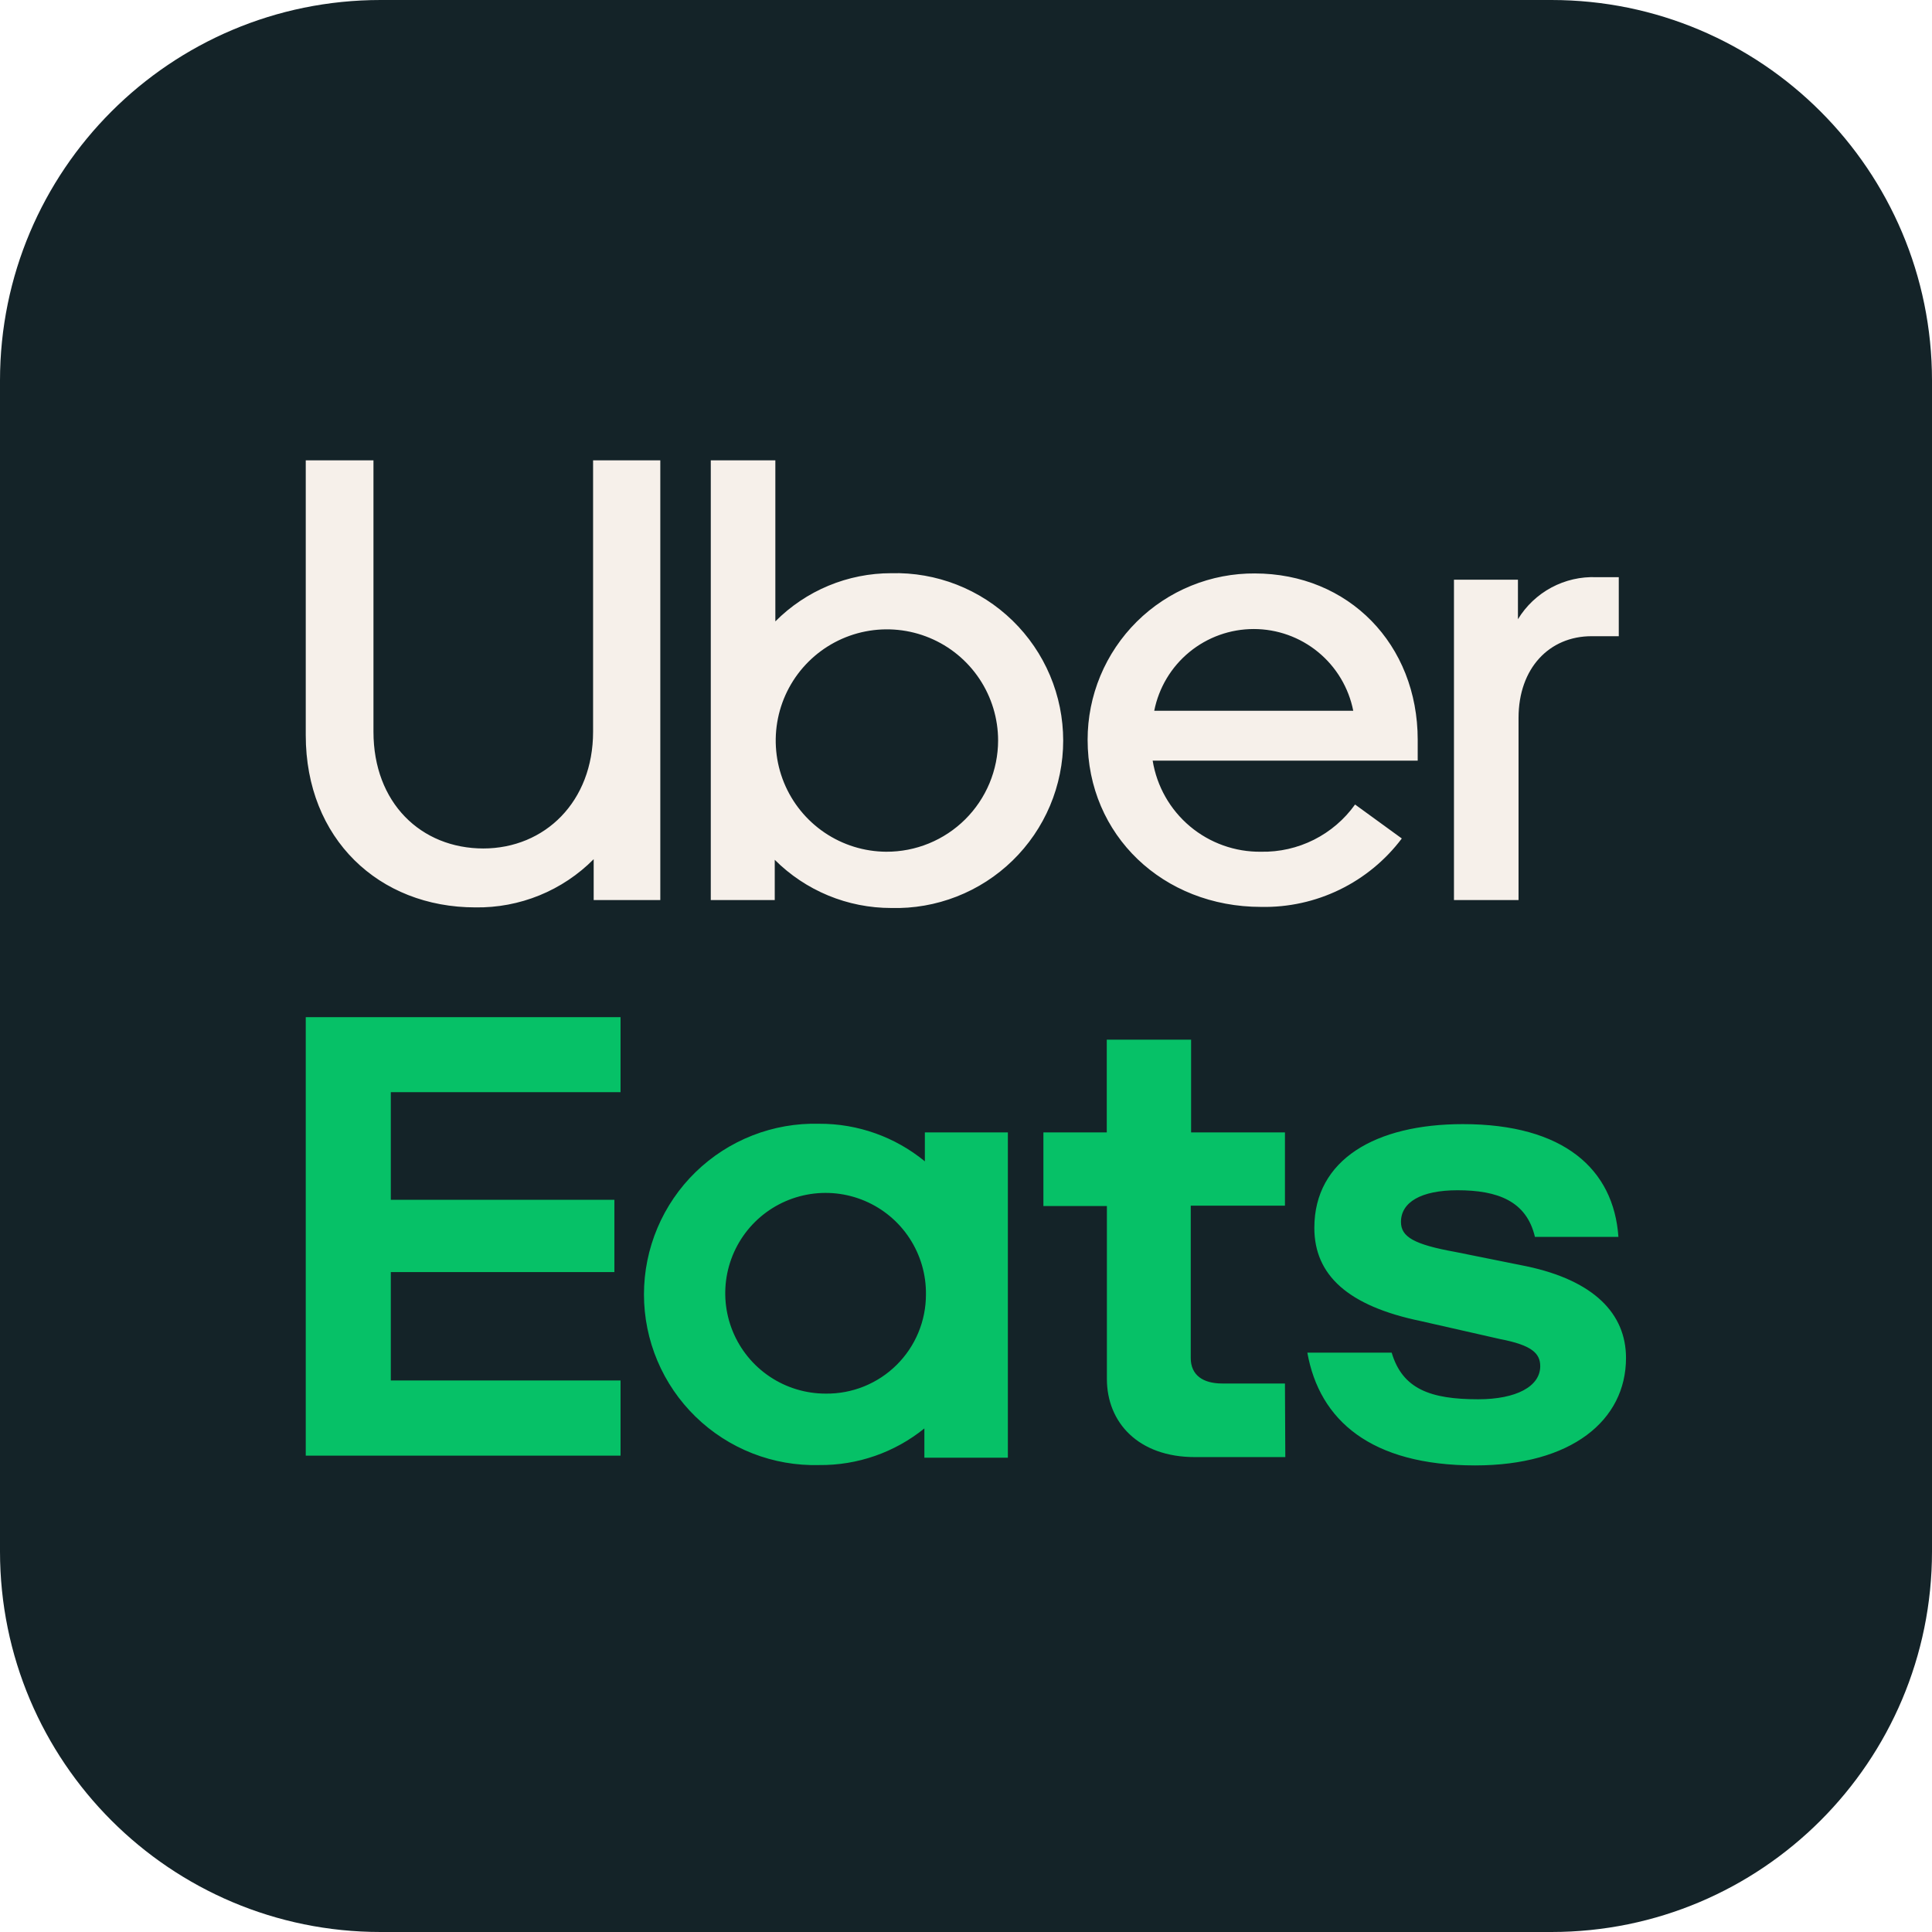
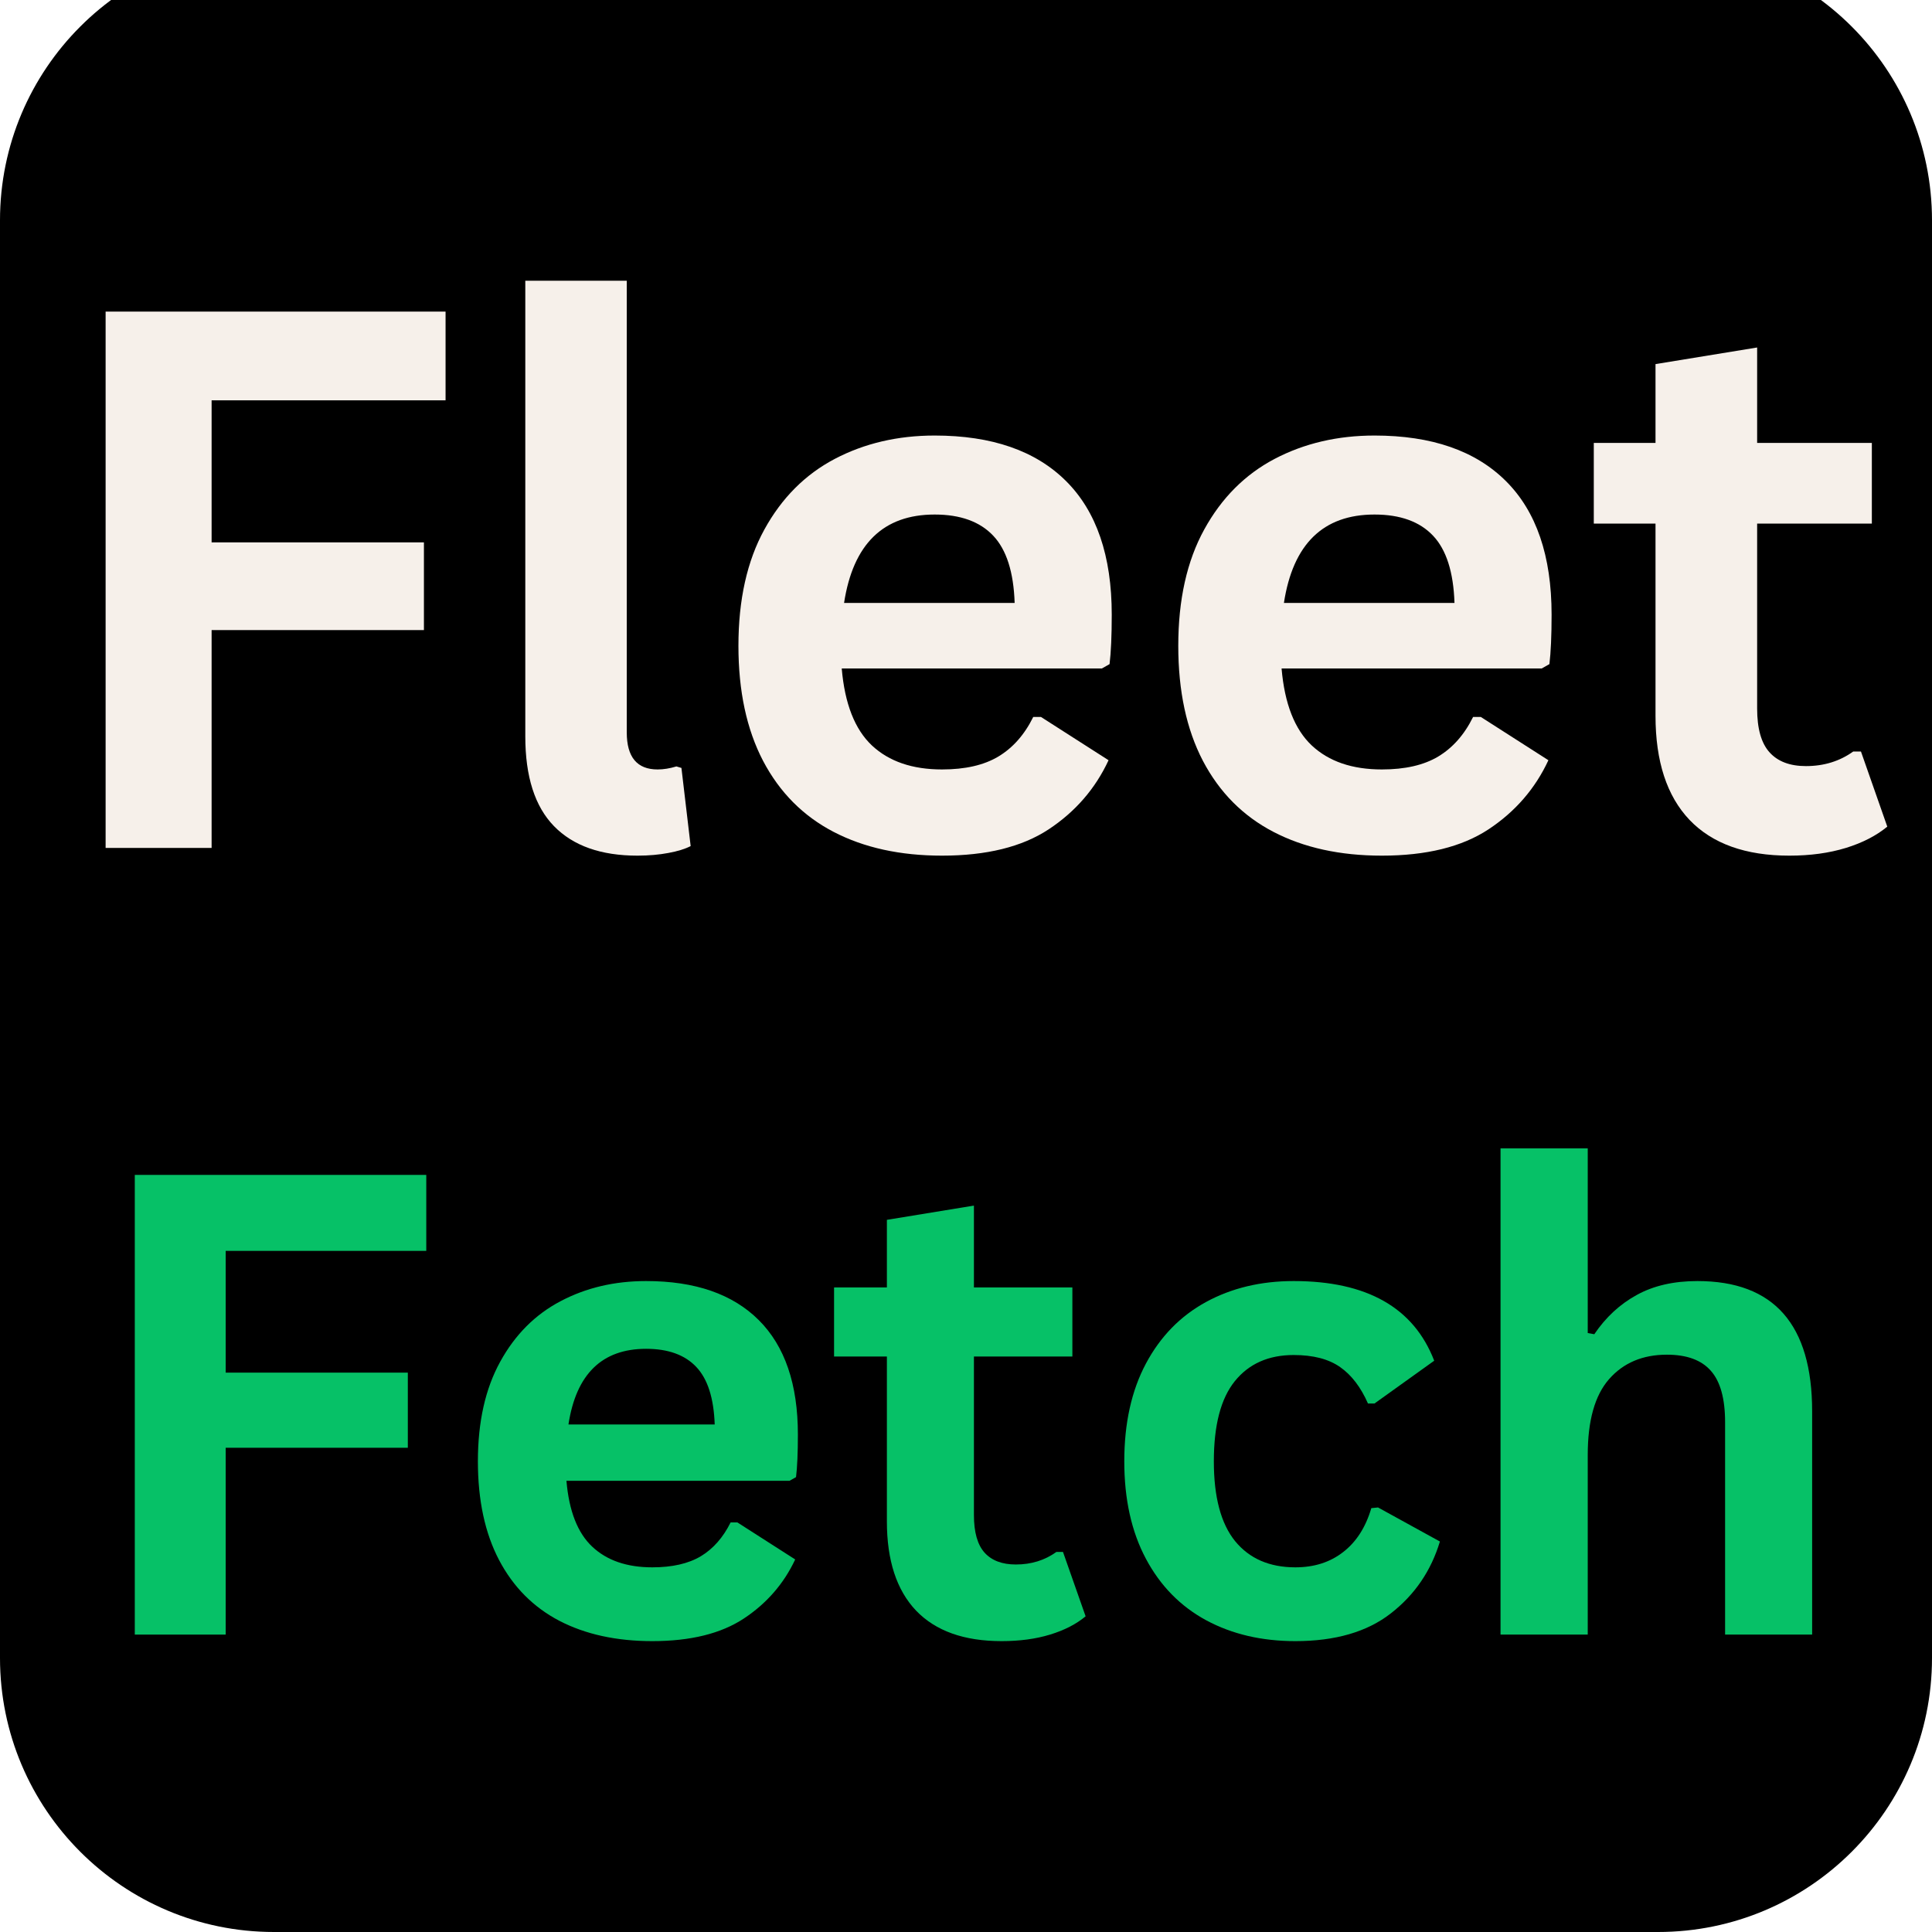
- <svg xmlns="http://www.w3.org/2000/svg" width="240" height="240" viewBox="0 0 240 240" fill="none">
-   <path d="M192.724 0H47.276C21.166 0 0 21.166 0 47.276V192.724C0 218.834 21.166 240 47.276 240H192.724C218.834 240 240 218.834 240 192.724V47.276C240 21.166 218.834 0 192.724 0Z" fill="#142328" />
-   <path d="M115.024 160.803C115.054 158.331 114.348 155.907 112.996 153.837C111.645 151.767 109.708 150.146 107.433 149.18C105.158 148.213 102.647 147.945 100.219 148.409C97.791 148.873 95.556 150.048 93.797 151.785C92.039 153.523 90.837 155.744 90.343 158.166C89.85 160.588 90.088 163.102 91.027 165.389C91.966 167.675 93.564 169.631 95.617 171.008C97.67 172.384 100.086 173.119 102.558 173.12C104.188 173.141 105.807 172.839 107.319 172.23C108.832 171.62 110.208 170.716 111.368 169.57C112.528 168.424 113.449 167.059 114.076 165.554C114.704 164.049 115.026 162.434 115.024 160.803ZM125.2 140.675V181.081H114.829V177.445C111.136 180.433 106.516 182.042 101.765 181.994C98.933 182.069 96.116 181.577 93.478 180.545C90.841 179.514 88.436 177.964 86.407 175.988C84.378 174.012 82.765 171.65 81.664 169.041C80.563 166.431 79.995 163.628 79.995 160.796C79.995 157.963 80.563 155.16 81.664 152.551C82.765 149.941 84.378 147.579 86.407 145.603C88.436 143.627 90.841 142.078 93.478 141.046C96.116 140.015 98.933 139.522 101.765 139.597C106.55 139.577 111.192 141.228 114.889 144.266V140.675H125.2ZM159.621 171.863H151.824C149.444 171.863 147.918 170.83 147.918 168.69V149.774H159.621V140.675H147.963V129.151H137.487V140.675H129.615V149.819H137.502V171.294C137.502 176.711 141.408 181.006 148.442 181.006H159.666L159.621 171.863ZM183.251 182.039C195.224 182.039 201.988 176.442 201.988 168.69C201.988 163.183 197.992 159.067 189.626 157.301L180.782 155.52C175.649 154.592 174.033 153.65 174.033 151.794C174.033 149.355 176.502 147.858 181.066 147.858C186.005 147.858 189.627 149.175 190.674 153.65H201.045C200.461 145.254 194.281 139.642 181.725 139.642C170.89 139.642 163.272 144.042 163.272 152.527C163.272 158.409 167.463 162.24 176.502 164.11L186.394 166.355C190.285 167.104 191.333 168.121 191.333 169.708C191.333 172.237 188.339 173.823 183.625 173.823C177.639 173.823 174.212 172.521 172.88 168.031H162.404C163.901 176.442 170.306 182.039 183.236 182.039H183.251ZM37.982 126.353H77.087V135.676H48.548V149.04H76.323V158.02H48.548V171.488H77.087V180.827H37.982V126.353Z" fill="#06C167" />
-   <path d="M201.09 79.032V71.699H198.306C196.364 71.621 194.437 72.065 192.724 72.983C191.011 73.902 189.574 75.262 188.564 76.922V72.013H180.617V111.806H188.639V89.179C188.639 83.013 192.455 79.032 197.708 79.032H201.09ZM143.383 88.296C143.95 85.434 145.491 82.856 147.746 81.004C150 79.152 152.827 78.14 155.745 78.14C158.662 78.14 161.49 79.152 163.744 81.004C165.998 82.856 167.54 85.434 168.106 88.296H143.383ZM155.939 71.235C153.211 71.212 150.505 71.729 147.978 72.757C145.45 73.785 143.152 75.304 141.215 77.225C139.278 79.147 137.741 81.434 136.692 83.953C135.644 86.472 135.105 89.174 135.108 91.902C135.108 103.77 144.491 112.659 156.658 112.659C160.036 112.728 163.383 111.993 166.421 110.515C169.46 109.037 172.105 106.859 174.137 104.159L168.331 99.939C167.008 101.792 165.254 103.294 163.22 104.316C161.186 105.338 158.934 105.85 156.658 105.805C153.429 105.847 150.294 104.727 147.821 102.651C145.349 100.574 143.705 97.678 143.189 94.492H176.113V91.902C176.113 80.05 167.538 71.235 155.85 71.235H155.939ZM110.085 105.805C107.357 105.788 104.696 104.962 102.436 103.434C100.176 101.905 98.42 99.742 97.388 97.216C96.356 94.691 96.096 91.916 96.639 89.243C97.182 86.569 98.504 84.117 100.44 82.194C102.375 80.271 104.836 78.964 107.513 78.438C110.19 77.913 112.963 78.191 115.482 79.24C118.001 80.287 120.153 82.058 121.666 84.328C123.18 86.597 123.988 89.264 123.988 91.992C123.984 93.813 123.621 95.614 122.92 97.294C122.219 98.974 121.193 100.5 119.902 101.783C118.611 103.066 117.079 104.081 115.394 104.772C113.71 105.462 111.906 105.813 110.085 105.805V105.805ZM88.296 111.806H96.242V106.808C98.143 108.708 100.399 110.215 102.882 111.242C105.365 112.269 108.027 112.796 110.714 112.794C113.492 112.869 116.256 112.386 118.844 111.374C121.432 110.363 123.791 108.843 125.782 106.905C127.773 104.967 129.356 102.649 130.437 100.089C131.517 97.529 132.074 94.778 132.074 92C132.074 89.221 131.517 86.471 130.437 83.91C129.356 81.35 127.773 79.033 125.782 77.095C123.791 75.156 121.432 73.636 118.844 72.625C116.256 71.614 113.492 71.131 110.714 71.205C108.038 71.204 105.388 71.732 102.917 72.759C100.446 73.787 98.203 75.293 96.317 77.192V57.183H88.296V111.806ZM60.011 105.401C67.718 105.401 73.675 99.55 73.675 90.9V57.183H82.025V111.806H73.749V106.733C71.829 108.668 69.537 110.196 67.012 111.225C64.487 112.253 61.78 112.762 59.053 112.719C47.081 112.719 37.982 104.204 37.982 91.334V57.183H46.393V90.9C46.393 99.714 52.274 105.401 60.071 105.401" fill="#F6F0EA" />
+ <svg xmlns="http://www.w3.org/2000/svg" width="240" zoomAndPan="magnify" viewBox="0 0 180 180" height="240" preserveAspectRatio="xMidYMid meet" version="1.0">
+   <defs>
+     <g />
+     <clipPath id="be667cda96">
+       <path d="M 0 0 L 180 0 L 180 109.828 L 0 109.828 Z M 0 0 " clip-rule="nonzero" />
+     </clipPath>
+     <clipPath id="ca5aca2a41">
+       <path d="M 25.527 -5 L 154.473 -5 C 168.57 -5 180 6.43 180 20.527 L 180 84.301 C 180 98.398 168.57 109.828 154.473 109.828 L 25.527 109.828 C 11.43 109.828 0 98.398 0 84.301 L 0 20.527 C 0 6.43 11.43 -5 25.527 -5 Z M 25.527 -5 " clip-rule="nonzero" />
+     </clipPath>
+     <clipPath id="75fd9a4aad">
+       <path d="M 0 81.043 L 180 81.043 L 180 180 L 0 180 Z M 0 81.043 " clip-rule="nonzero" />
+     </clipPath>
+     <clipPath id="c756187be7">
+       <path d="M 25.527 81.043 L 154.473 81.043 C 168.57 81.043 180 92.469 180 106.57 L 180 154.473 C 180 168.57 168.57 180 154.473 180 L 25.527 180 C 11.43 180 0 168.57 0 154.473 L 0 106.57 C 0 92.469 11.43 81.043 25.527 81.043 Z M 25.527 81.043 " clip-rule="nonzero" />
+     </clipPath>
+   </defs>
+   <path fill="#000000" d="M 144.543 0 L 35.457 0 C 15.875 0 0 15.875 0 35.457 L 0 144.543 C 0 164.125 15.875 180 35.457 180 L 144.543 180 C 164.125 180 180 164.125 180 144.543 L 180 35.457 C 180 15.875 164.125 0 144.543 0 Z M 144.543 0 " fill-opacity="1" fill-rule="nonzero" />
+   <path fill="#06c167" d="M 86.27 120.602 C 86.289 118.75 85.762 116.93 84.746 115.379 C 83.734 113.824 82.281 112.609 80.574 111.887 C 78.867 111.16 76.984 110.957 75.164 111.309 C 73.344 111.656 71.668 112.535 70.348 113.84 C 69.027 115.141 68.129 116.809 67.758 118.625 C 67.387 120.441 67.566 122.328 68.27 124.043 C 68.973 125.758 70.172 127.223 71.711 128.258 C 73.254 129.289 75.066 129.84 76.918 129.84 C 78.141 129.855 79.355 129.629 80.488 129.172 C 81.625 128.715 82.656 128.035 83.527 127.176 C 84.395 126.316 85.086 125.293 85.559 124.164 C 86.027 123.035 86.27 121.824 86.27 120.602 Z M 93.898 105.508 L 93.898 135.812 L 86.121 135.812 L 86.121 133.082 C 83.352 135.324 79.887 136.531 76.324 136.496 C 74.199 136.551 72.086 136.184 70.109 135.41 C 68.129 134.637 66.328 133.473 64.805 131.992 C 63.285 130.508 62.074 128.738 61.246 126.781 C 60.422 124.824 59.996 122.723 59.996 120.598 C 59.996 118.473 60.422 116.371 61.246 114.414 C 62.074 112.457 63.285 110.684 64.805 109.203 C 66.328 107.719 68.129 106.559 70.109 105.785 C 72.086 105.012 74.199 104.641 76.324 104.699 C 79.914 104.684 83.395 105.922 86.168 108.199 L 86.168 105.508 Z M 119.715 128.898 L 113.867 128.898 C 112.082 128.898 110.938 128.121 110.938 126.516 L 110.938 112.332 L 119.715 112.332 L 119.715 105.508 L 110.973 105.508 L 110.973 96.863 L 103.117 96.863 L 103.117 105.508 L 97.211 105.508 L 97.211 112.363 L 103.125 112.363 L 103.125 128.469 C 103.125 132.535 106.055 135.754 111.332 135.754 L 119.75 135.754 Z M 137.438 136.527 C 146.418 136.527 151.492 132.332 151.492 126.516 C 151.492 122.387 148.492 119.301 142.219 117.977 L 135.586 116.641 C 131.738 115.945 130.523 115.238 130.523 113.844 C 130.523 112.016 132.375 110.895 135.801 110.895 C 139.504 110.895 142.219 111.883 143.004 115.238 L 150.785 115.238 C 150.348 108.941 145.711 104.73 136.293 104.73 C 128.168 104.73 122.453 108.031 122.453 114.395 C 122.453 118.809 125.598 121.68 132.375 123.082 L 139.797 124.766 C 142.715 125.328 143.5 126.09 143.5 127.281 C 143.5 129.18 141.254 130.367 137.719 130.367 C 133.23 130.367 130.66 129.391 129.66 126.023 L 121.805 126.023 C 122.926 132.332 127.73 136.527 137.426 136.527 Z M 28.488 94.766 L 57.816 94.766 L 57.816 101.758 L 36.41 101.758 L 36.41 111.781 L 57.242 111.781 L 57.242 118.516 L 36.41 118.516 L 36.41 128.617 L 57.816 128.617 L 57.816 135.621 L 28.488 135.621 Z M 28.488 94.766 " fill-opacity="1" fill-rule="nonzero" />
+   <path fill="#f6f0ea" d="M 150.816 59.273 L 150.816 53.773 L 148.73 53.773 C 147.273 53.715 145.828 54.047 144.543 54.738 C 143.258 55.426 142.18 56.445 141.422 57.691 L 141.422 54.012 L 135.461 54.012 L 135.461 83.855 L 141.48 83.855 L 141.48 66.883 C 141.48 62.258 144.34 59.273 148.281 59.273 Z M 107.539 66.223 C 107.961 64.074 109.117 62.141 110.809 60.754 C 112.5 59.363 114.621 58.605 116.809 58.605 C 118.996 58.605 121.117 59.363 122.809 60.754 C 124.5 62.141 125.656 64.074 126.078 66.223 Z M 116.953 53.426 C 114.91 53.41 112.879 53.797 110.984 54.566 C 109.086 55.34 107.363 56.477 105.91 57.918 C 104.457 59.359 103.305 61.074 102.52 62.965 C 101.734 64.855 101.328 66.879 101.332 68.926 C 101.332 77.828 108.367 84.496 117.492 84.496 C 120.027 84.547 122.539 83.996 124.816 82.887 C 127.094 81.777 129.078 80.145 130.602 78.121 L 126.25 74.953 C 125.258 76.344 123.941 77.469 122.414 78.238 C 120.891 79.004 119.199 79.387 117.492 79.355 C 115.07 79.387 112.719 78.547 110.867 76.988 C 109.012 75.43 107.777 73.258 107.391 70.867 L 132.086 70.867 L 132.086 68.926 C 132.086 60.039 125.652 53.426 116.887 53.426 Z M 82.562 79.355 C 80.52 79.34 78.523 78.723 76.828 77.574 C 75.133 76.43 73.816 74.805 73.039 72.914 C 72.266 71.02 72.07 68.938 72.48 66.934 C 72.887 64.926 73.879 63.086 75.328 61.645 C 76.781 60.203 78.629 59.223 80.633 58.828 C 82.641 58.434 84.723 58.645 86.613 59.43 C 88.5 60.215 90.113 61.543 91.25 63.246 C 92.387 64.949 92.992 66.949 92.992 68.996 C 92.988 70.359 92.715 71.711 92.191 72.973 C 91.664 74.23 90.895 75.375 89.926 76.336 C 88.957 77.301 87.809 78.062 86.547 78.578 C 85.281 79.098 83.93 79.359 82.562 79.355 Z M 66.223 83.855 L 72.184 83.855 L 72.184 80.105 C 73.605 81.531 75.301 82.66 77.16 83.43 C 79.023 84.203 81.02 84.598 83.035 84.594 C 85.117 84.652 87.191 84.289 89.133 83.531 C 91.074 82.773 92.844 81.633 94.336 80.18 C 95.828 78.727 97.016 76.988 97.828 75.066 C 98.637 73.148 99.055 71.082 99.055 69 C 99.055 66.914 98.637 64.852 97.828 62.934 C 97.016 61.012 95.828 59.273 94.336 57.82 C 92.844 56.367 91.074 55.227 89.133 54.469 C 87.191 53.711 85.117 53.348 83.035 53.402 C 81.027 53.402 79.039 53.801 77.188 54.57 C 75.336 55.34 73.652 56.469 72.238 57.895 L 72.238 42.887 L 66.223 42.887 Z M 45.008 79.051 C 50.789 79.051 55.258 74.664 55.258 68.176 L 55.258 42.887 L 61.52 42.887 L 61.52 83.855 L 55.312 83.855 L 55.312 80.051 C 53.871 81.5 52.152 82.648 50.258 83.418 C 48.363 84.191 46.336 84.57 44.289 84.539 C 35.312 84.539 28.488 78.152 28.488 68.5 L 28.488 42.887 L 34.793 42.887 L 34.793 68.176 C 34.793 74.785 39.207 79.051 45.055 79.051 " fill-opacity="1" fill-rule="nonzero" />
+   <g clip-path="url(#be667cda96)">
+     <g clip-path="url(#ca5aca2a41)">
+       <path fill="#000000" d="M 0 -5 L 180 -5 L 180 109.828 L 0 109.828 Z M 0 -5 " fill-opacity="1" fill-rule="nonzero" />
+     </g>
+   </g>
+   <g fill="#f6f0ea" fill-opacity="1">
+     <g transform="translate(3.339845, 79)">
+       <g>
+         <path d="M 38.172 -49.969 L 38.172 -41.703 L 16.375 -41.703 L 16.375 -28.469 L 36.156 -28.469 L 36.156 -20.297 L 16.375 -20.297 L 16.375 0 L 6.5 0 L 6.5 -49.969 Z M 38.172 -49.969 " />
+       </g>
+     </g>
+   </g>
+   <g fill="#f6f0ea" fill-opacity="1">
+     <g transform="translate(43.73798, 79)">
+       <g>
+         <path d="M 15.656 0.719 C 12.258 0.719 9.664 -0.195 7.875 -2.031 C 6.094 -3.863 5.203 -6.648 5.203 -10.391 L 5.203 -52.844 L 14.656 -52.844 L 14.656 -10.766 C 14.656 -8.461 15.613 -7.312 17.531 -7.312 C 18.082 -7.312 18.664 -7.406 19.281 -7.594 L 19.75 -7.453 L 20.609 -0.172 C 20.086 0.098 19.395 0.312 18.531 0.469 C 17.664 0.633 16.707 0.719 15.656 0.719 Z M 15.656 0.719 " />
+       </g>
+     </g>
+   </g>
+   <g fill="#f6f0ea" fill-opacity="1">
+     <g transform="translate(65.40669, 79)">
+       <g>
+         <path d="M 37.25 -16.719 L 13.016 -16.719 C 13.297 -13.438 14.234 -11.047 15.828 -9.547 C 17.422 -8.055 19.598 -7.312 22.359 -7.312 C 24.516 -7.312 26.266 -7.711 27.609 -8.516 C 28.961 -9.328 30.047 -10.555 30.859 -12.203 L 31.578 -12.203 L 37.875 -8.172 C 36.645 -5.523 34.785 -3.379 32.297 -1.734 C 29.816 -0.098 26.504 0.719 22.359 0.719 C 18.461 0.719 15.094 -0.02 12.25 -1.5 C 9.414 -2.977 7.227 -5.18 5.688 -8.109 C 4.156 -11.047 3.391 -14.617 3.391 -18.828 C 3.391 -23.117 4.195 -26.734 5.812 -29.672 C 7.426 -32.609 9.613 -34.801 12.375 -36.25 C 15.133 -37.695 18.234 -38.422 21.672 -38.422 C 27.004 -38.422 31.086 -37.004 33.922 -34.172 C 36.754 -31.348 38.172 -27.203 38.172 -21.734 C 38.172 -19.754 38.102 -18.219 37.969 -17.125 Z M 29.125 -22.828 C 29.031 -25.703 28.363 -27.789 27.125 -29.094 C 25.883 -30.406 24.066 -31.062 21.672 -31.062 C 16.891 -31.062 14.078 -28.316 13.234 -22.828 Z M 29.125 -22.828 " />
+       </g>
+     </g>
+   </g>
+   <g fill="#f6f0ea" fill-opacity="1">
+     <g transform="translate(106.3859, 79)">
+       <g>
+         <path d="M 37.25 -16.719 L 13.016 -16.719 C 13.297 -13.438 14.234 -11.047 15.828 -9.547 C 17.422 -8.055 19.598 -7.312 22.359 -7.312 C 24.516 -7.312 26.266 -7.711 27.609 -8.516 C 28.961 -9.328 30.047 -10.555 30.859 -12.203 L 31.578 -12.203 L 37.875 -8.172 C 36.645 -5.523 34.785 -3.379 32.297 -1.734 C 29.816 -0.098 26.504 0.719 22.359 0.719 C 18.461 0.719 15.094 -0.02 12.25 -1.5 C 9.414 -2.977 7.227 -5.18 5.688 -8.109 C 4.156 -11.047 3.391 -14.617 3.391 -18.828 C 3.391 -23.117 4.195 -26.734 5.812 -29.672 C 7.426 -32.609 9.613 -34.801 12.375 -36.25 C 15.133 -37.695 18.234 -38.422 21.672 -38.422 C 27.004 -38.422 31.086 -37.004 33.922 -34.172 C 36.754 -31.348 38.172 -27.203 38.172 -21.734 C 38.172 -19.754 38.102 -18.219 37.969 -17.125 Z M 29.125 -22.828 C 29.031 -25.703 28.363 -27.789 27.125 -29.094 C 25.883 -30.406 24.066 -31.062 21.672 -31.062 C 16.891 -31.062 14.078 -28.316 13.234 -22.828 Z M 29.125 -22.828 " />
+       </g>
+     </g>
+   </g>
+   <g fill="#f6f0ea" fill-opacity="1">
+     <g transform="translate(147.365, 79)">
+       <g>
+         <path d="M 26.016 -8.984 L 28.469 -1.984 C 27.445 -1.141 26.16 -0.477 24.609 0 C 23.055 0.477 21.301 0.719 19.344 0.719 C 15.27 0.719 12.172 -0.391 10.047 -2.609 C 7.93 -4.836 6.875 -8.07 6.875 -12.312 L 6.875 -30.219 L 1.125 -30.219 L 1.125 -37.734 L 6.875 -37.734 L 6.875 -45.078 L 16.344 -46.625 L 16.344 -37.734 L 27.031 -37.734 L 27.031 -30.219 L 16.344 -30.219 L 16.344 -12.984 C 16.344 -11.117 16.727 -9.758 17.5 -8.906 C 18.27 -8.051 19.398 -7.625 20.891 -7.625 C 22.566 -7.625 24.035 -8.078 25.297 -8.984 Z M 26.016 -8.984 " />
+       </g>
+     </g>
+   </g>
+   <g clip-path="url(#75fd9a4aad)">
+     <g clip-path="url(#c756187be7)">
+       <path fill="#000000" d="M 0 81.043 L 180 81.043 L 180 180 L 0 180 Z M 0 81.043 " fill-opacity="1" fill-rule="nonzero" />
+     </g>
+   </g>
+   <g fill="#06c167" fill-opacity="1">
+     <g transform="translate(6.996095, 152.291)">
+       <g>
+         <path d="M 32.719 -42.828 L 32.719 -35.75 L 14.031 -35.75 L 14.031 -24.406 L 31 -24.406 L 31 -17.406 L 14.031 -17.406 L 14.031 0 L 5.562 0 L 5.562 -42.828 Z M 32.719 -42.828 " />
+       </g>
+     </g>
+   </g>
+   <g fill="#06c167" fill-opacity="1">
+     <g transform="translate(41.61824, 152.291)">
+       <g>
+         <path d="M 31.938 -14.328 L 11.156 -14.328 C 11.395 -11.516 12.195 -9.469 13.562 -8.188 C 14.926 -6.906 16.789 -6.266 19.156 -6.266 C 21.008 -6.266 22.516 -6.609 23.672 -7.297 C 24.828 -7.992 25.754 -9.047 26.453 -10.453 L 27.078 -10.453 L 32.469 -7 C 31.406 -4.738 29.812 -2.906 27.688 -1.5 C 25.562 -0.094 22.719 0.609 19.156 0.609 C 15.82 0.609 12.938 -0.02 10.5 -1.281 C 8.07 -2.551 6.195 -4.441 4.875 -6.953 C 3.562 -9.461 2.906 -12.523 2.906 -16.141 C 2.906 -19.816 3.598 -22.91 4.984 -25.422 C 6.367 -27.941 8.242 -29.82 10.609 -31.062 C 12.973 -32.312 15.629 -32.938 18.578 -32.938 C 23.148 -32.938 26.648 -31.723 29.078 -29.297 C 31.504 -26.879 32.719 -23.328 32.719 -18.641 C 32.719 -16.93 32.66 -15.609 32.547 -14.672 Z M 24.969 -19.578 C 24.883 -22.035 24.312 -23.82 23.25 -24.938 C 22.188 -26.062 20.629 -26.625 18.578 -26.625 C 14.473 -26.625 12.062 -24.273 11.344 -19.578 Z M 24.969 -19.578 " />
+       </g>
+     </g>
+   </g>
+   <g fill="#06c167" fill-opacity="1">
+     <g transform="translate(76.73833, 152.291)">
+       <g>
+         <path d="M 22.297 -7.703 L 24.406 -1.703 C 23.531 -0.973 22.426 -0.406 21.094 0 C 19.77 0.406 18.266 0.609 16.578 0.609 C 13.086 0.609 10.43 -0.336 8.609 -2.234 C 6.797 -4.141 5.891 -6.91 5.891 -10.547 L 5.891 -25.906 L 0.969 -25.906 L 0.969 -32.344 L 5.891 -32.344 L 5.891 -38.641 L 14 -39.969 L 14 -32.344 L 23.172 -32.344 L 23.172 -25.906 L 14 -25.906 L 14 -11.141 C 14 -9.535 14.332 -8.363 15 -7.625 C 15.664 -6.895 16.633 -6.531 17.906 -6.531 C 19.344 -6.531 20.602 -6.922 21.688 -7.703 Z M 22.297 -7.703 " />
+       </g>
+     </g>
+   </g>
+   <g fill="#06c167" fill-opacity="1">
+     <g transform="translate(101.8409, 152.291)">
+       <g>
+         <path d="M 18.844 0.609 C 15.719 0.609 12.953 -0.035 10.547 -1.328 C 8.141 -2.629 6.266 -4.539 4.922 -7.062 C 3.578 -9.582 2.906 -12.609 2.906 -16.141 C 2.906 -19.691 3.578 -22.727 4.922 -25.25 C 6.266 -27.77 8.129 -29.68 10.516 -30.984 C 12.898 -32.285 15.625 -32.938 18.688 -32.938 C 25.508 -32.938 29.875 -30.461 31.781 -25.516 L 26.219 -21.531 L 25.609 -21.531 C 24.941 -23.051 24.078 -24.18 23.016 -24.922 C 21.953 -25.672 20.508 -26.047 18.688 -26.047 C 16.344 -26.047 14.516 -25.234 13.203 -23.609 C 11.898 -21.992 11.25 -19.504 11.25 -16.141 C 11.25 -12.816 11.91 -10.336 13.234 -8.703 C 14.566 -7.078 16.438 -6.266 18.844 -6.266 C 20.594 -6.266 22.078 -6.738 23.297 -7.688 C 24.523 -8.633 25.398 -10 25.922 -11.781 L 26.547 -11.844 L 32.312 -8.672 C 31.488 -5.941 29.969 -3.711 27.75 -1.984 C 25.539 -0.254 22.57 0.609 18.844 0.609 Z M 18.844 0.609 " />
+       </g>
+     </g>
+   </g>
+   <g fill="#06c167" fill-opacity="1">
+     <g transform="translate(135.1449, 152.291)">
+       <g>
+         <path d="M 4.656 0 L 4.656 -45.297 L 12.781 -45.297 L 12.781 -28.094 L 13.391 -27.984 C 14.461 -29.566 15.781 -30.785 17.344 -31.641 C 18.906 -32.504 20.789 -32.938 23 -32.938 C 30.125 -32.938 33.688 -28.891 33.688 -20.797 L 33.688 0 L 25.578 0 L 25.578 -19.781 C 25.578 -21.988 25.133 -23.586 24.25 -24.578 C 23.375 -25.578 22.008 -26.078 20.156 -26.078 C 17.895 -26.078 16.098 -25.316 14.766 -23.797 C 13.441 -22.285 12.781 -19.93 12.781 -16.734 L 12.781 0 Z M 4.656 0 " />
+       </g>
+     </g>
+   </g>
</svg>
